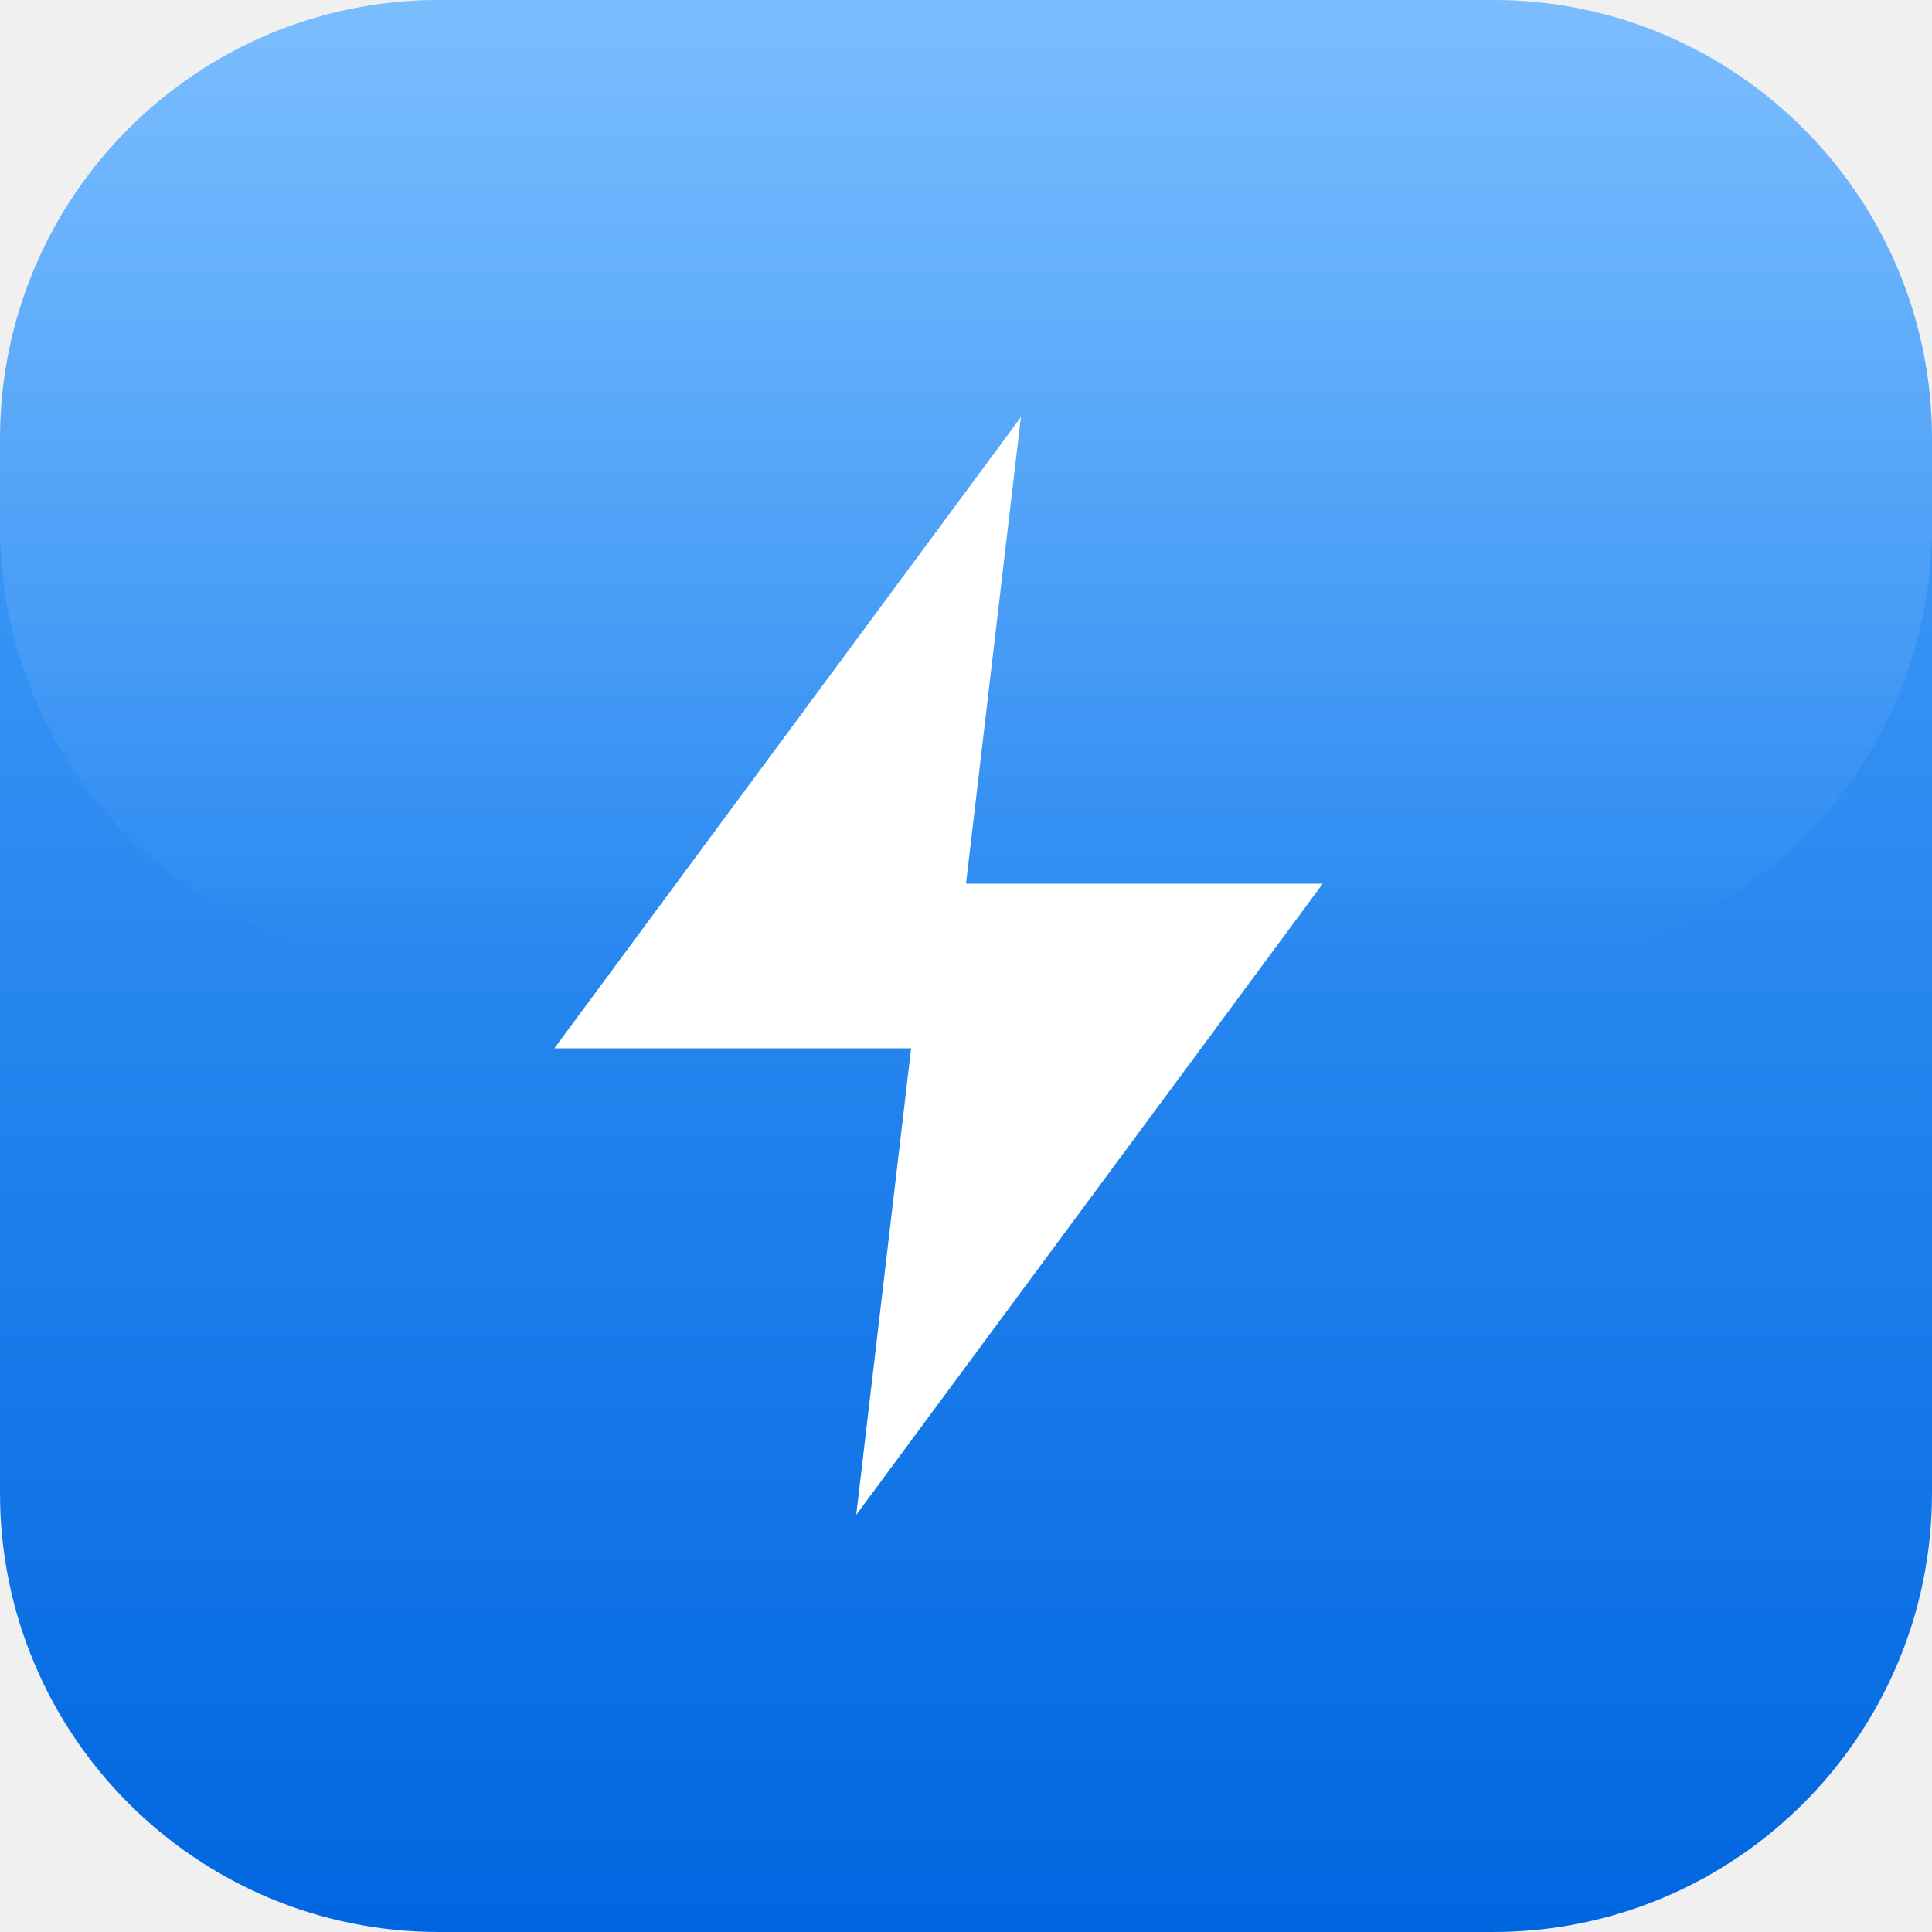
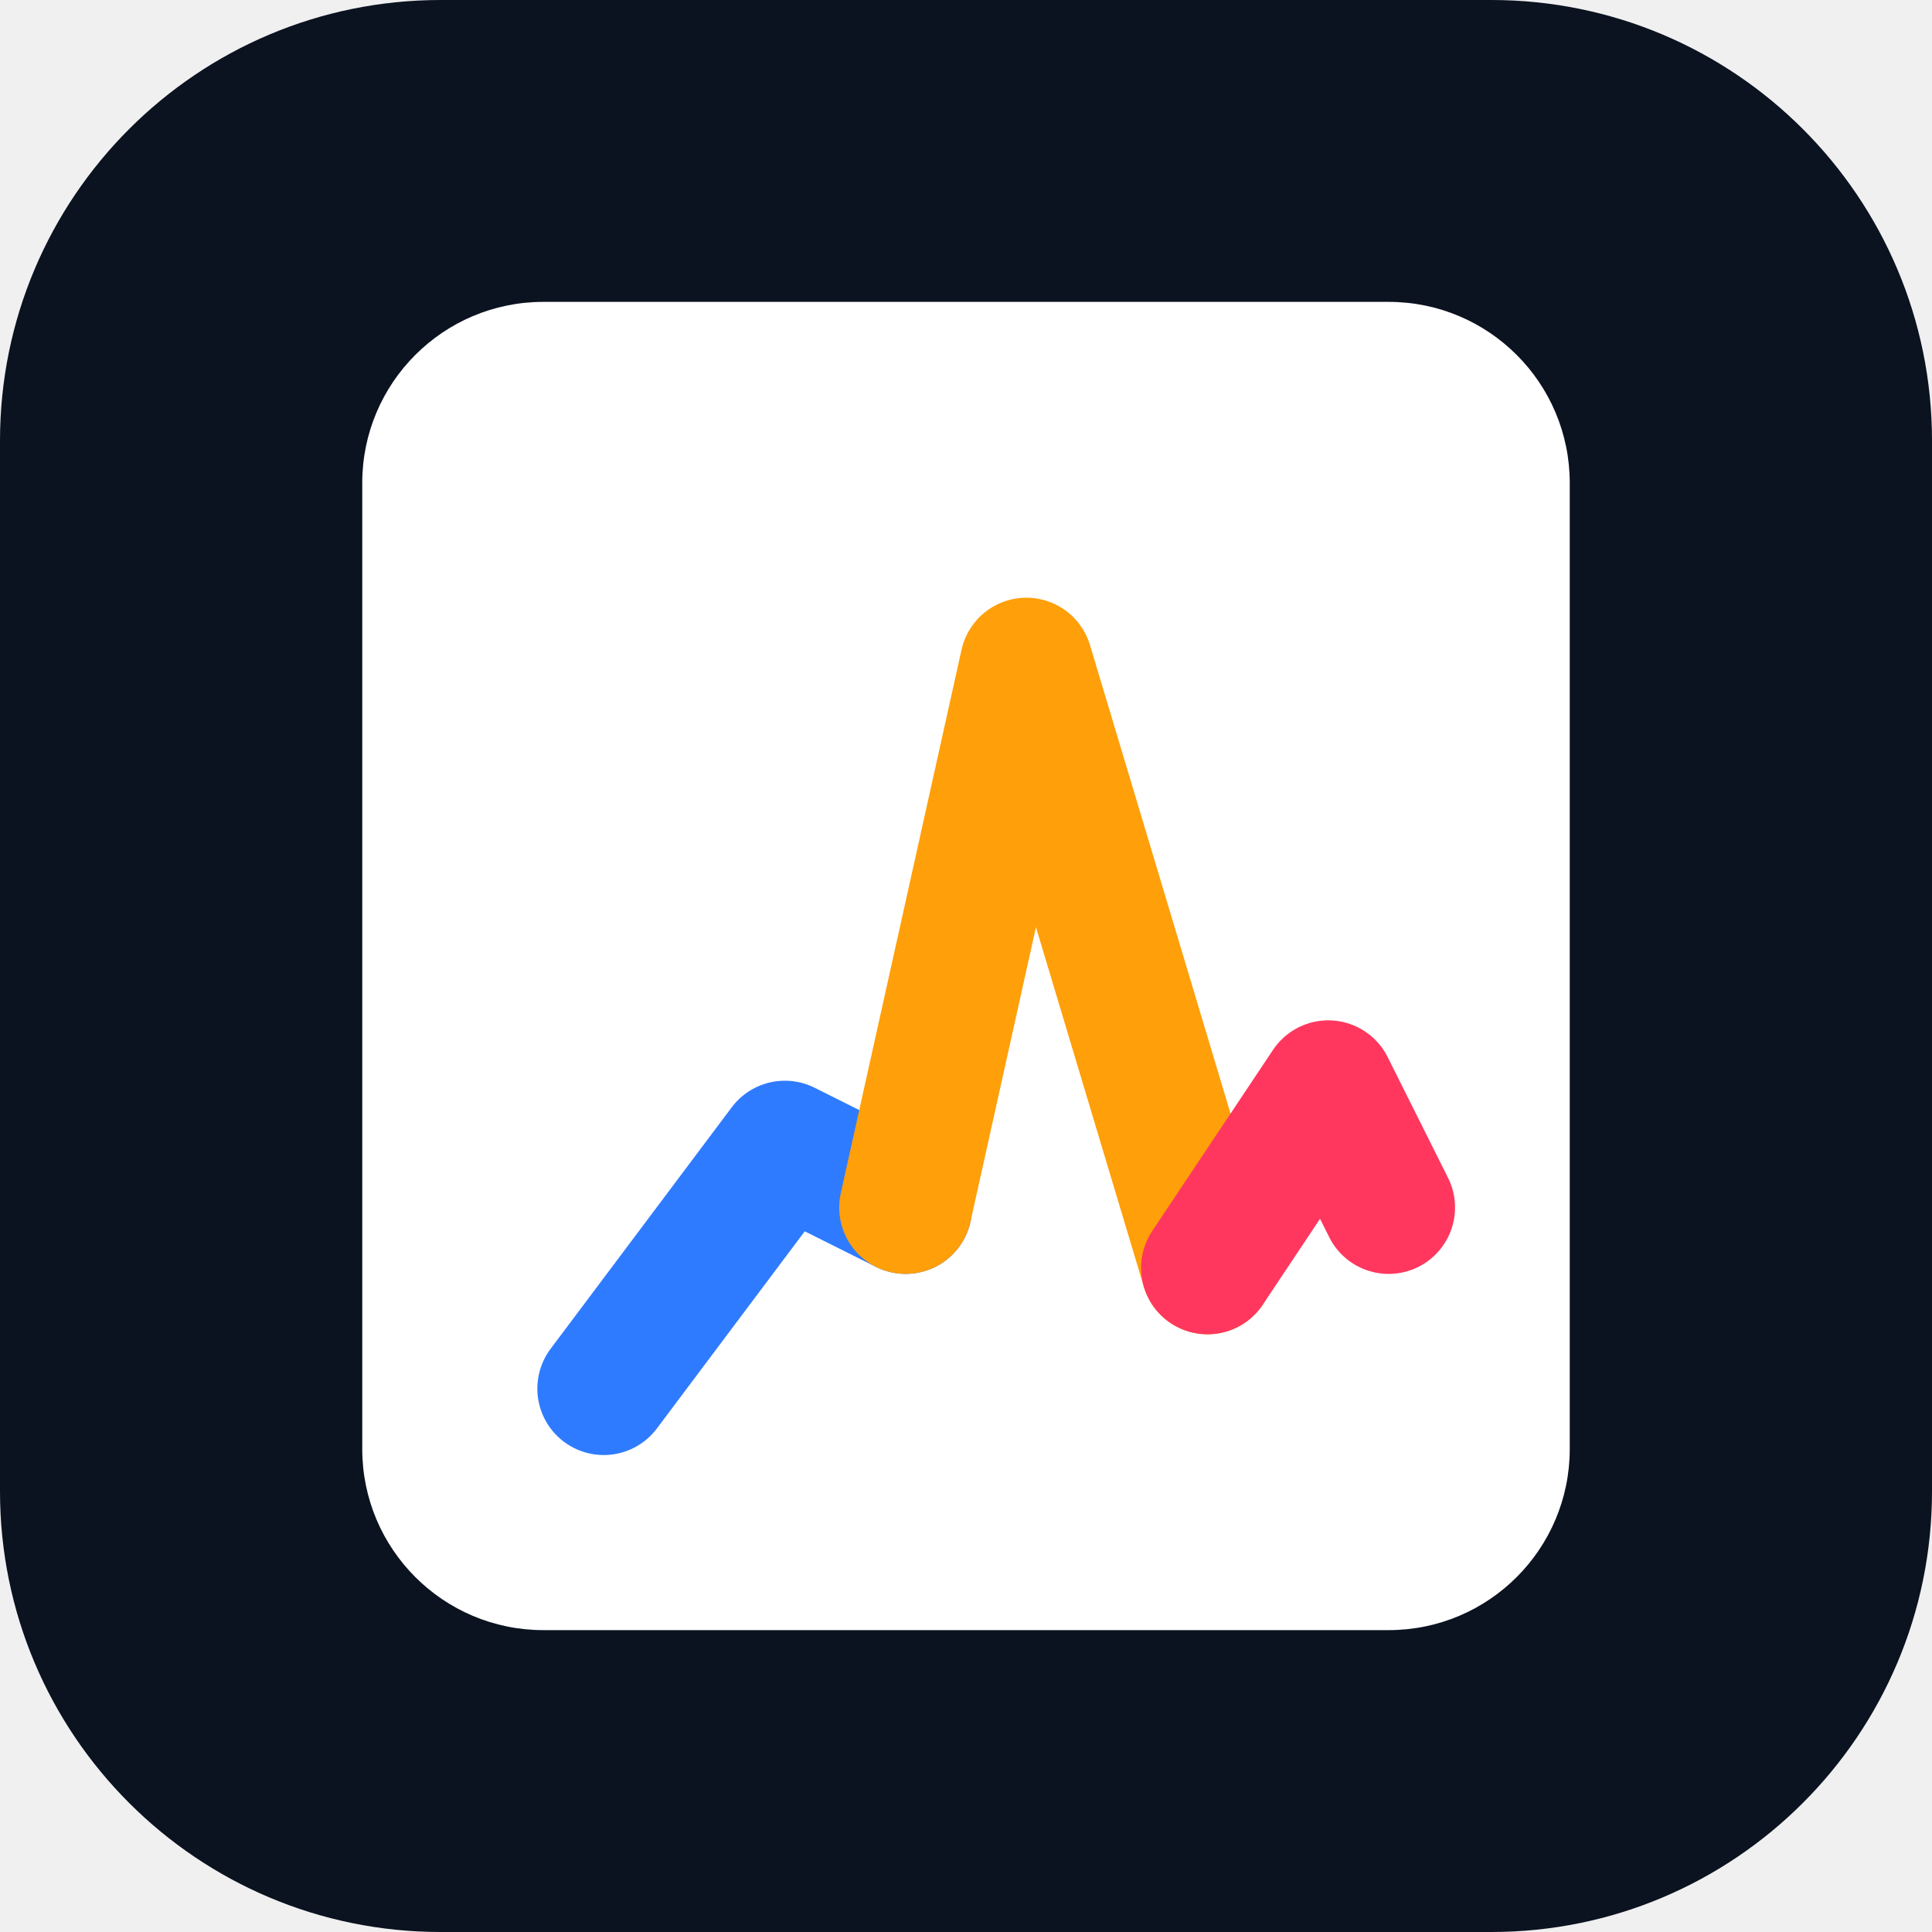
- <svg xmlns="http://www.w3.org/2000/svg" viewBox="0 0 88 88">
-   <defs>
-     <linearGradient id="fond" x1="0" y1="0" x2="0" y2="1">
-       <stop offset="0" stop-color="#4FA8FF" />
-       <stop offset="1" stop-color="#0066E0" />
-     </linearGradient>
-     <linearGradient id="reflet" x1="0" y1="0" x2="0" y2="1">
-       <stop offset="0" stop-color="#fff" stop-opacity=".25" />
-       <stop offset="1" stop-color="#fff" stop-opacity="0" />
-     </linearGradient>
-   </defs>
-   <rect width="88" height="88" rx="20" fill="url(#fond)" />
-   <rect width="88" height="44" rx="20" fill="url(#reflet)" />
-   <path transform="translate(14 14) scale(2.5)" d="M13 2L4.5 13.5H11L10 22l8.5-11.5H12L13 2z" fill="#fff" />
+ <svg xmlns="http://www.w3.org/2000/svg" viewBox="0 0 32 32">
+   <rect width="32" height="32" rx="7.3" fill="#0B1220" />
+   <rect x="6" y="5" width="20" height="22" rx="3" fill="#FFFFFF" />
+   <polyline points="10,23 13,19 15,20" fill="none" stroke="#2F7BFF" stroke-width="2.2" stroke-linecap="round" stroke-linejoin="round" />
+   <polyline points="15,20 17,11 20,21" fill="none" stroke="#FF9F0A" stroke-width="2.2" stroke-linecap="round" stroke-linejoin="round" />
+   <polyline points="20,21 22,18 23,20" fill="none" stroke="#FF375F" stroke-width="2.2" stroke-linecap="round" stroke-linejoin="round" />
</svg>
